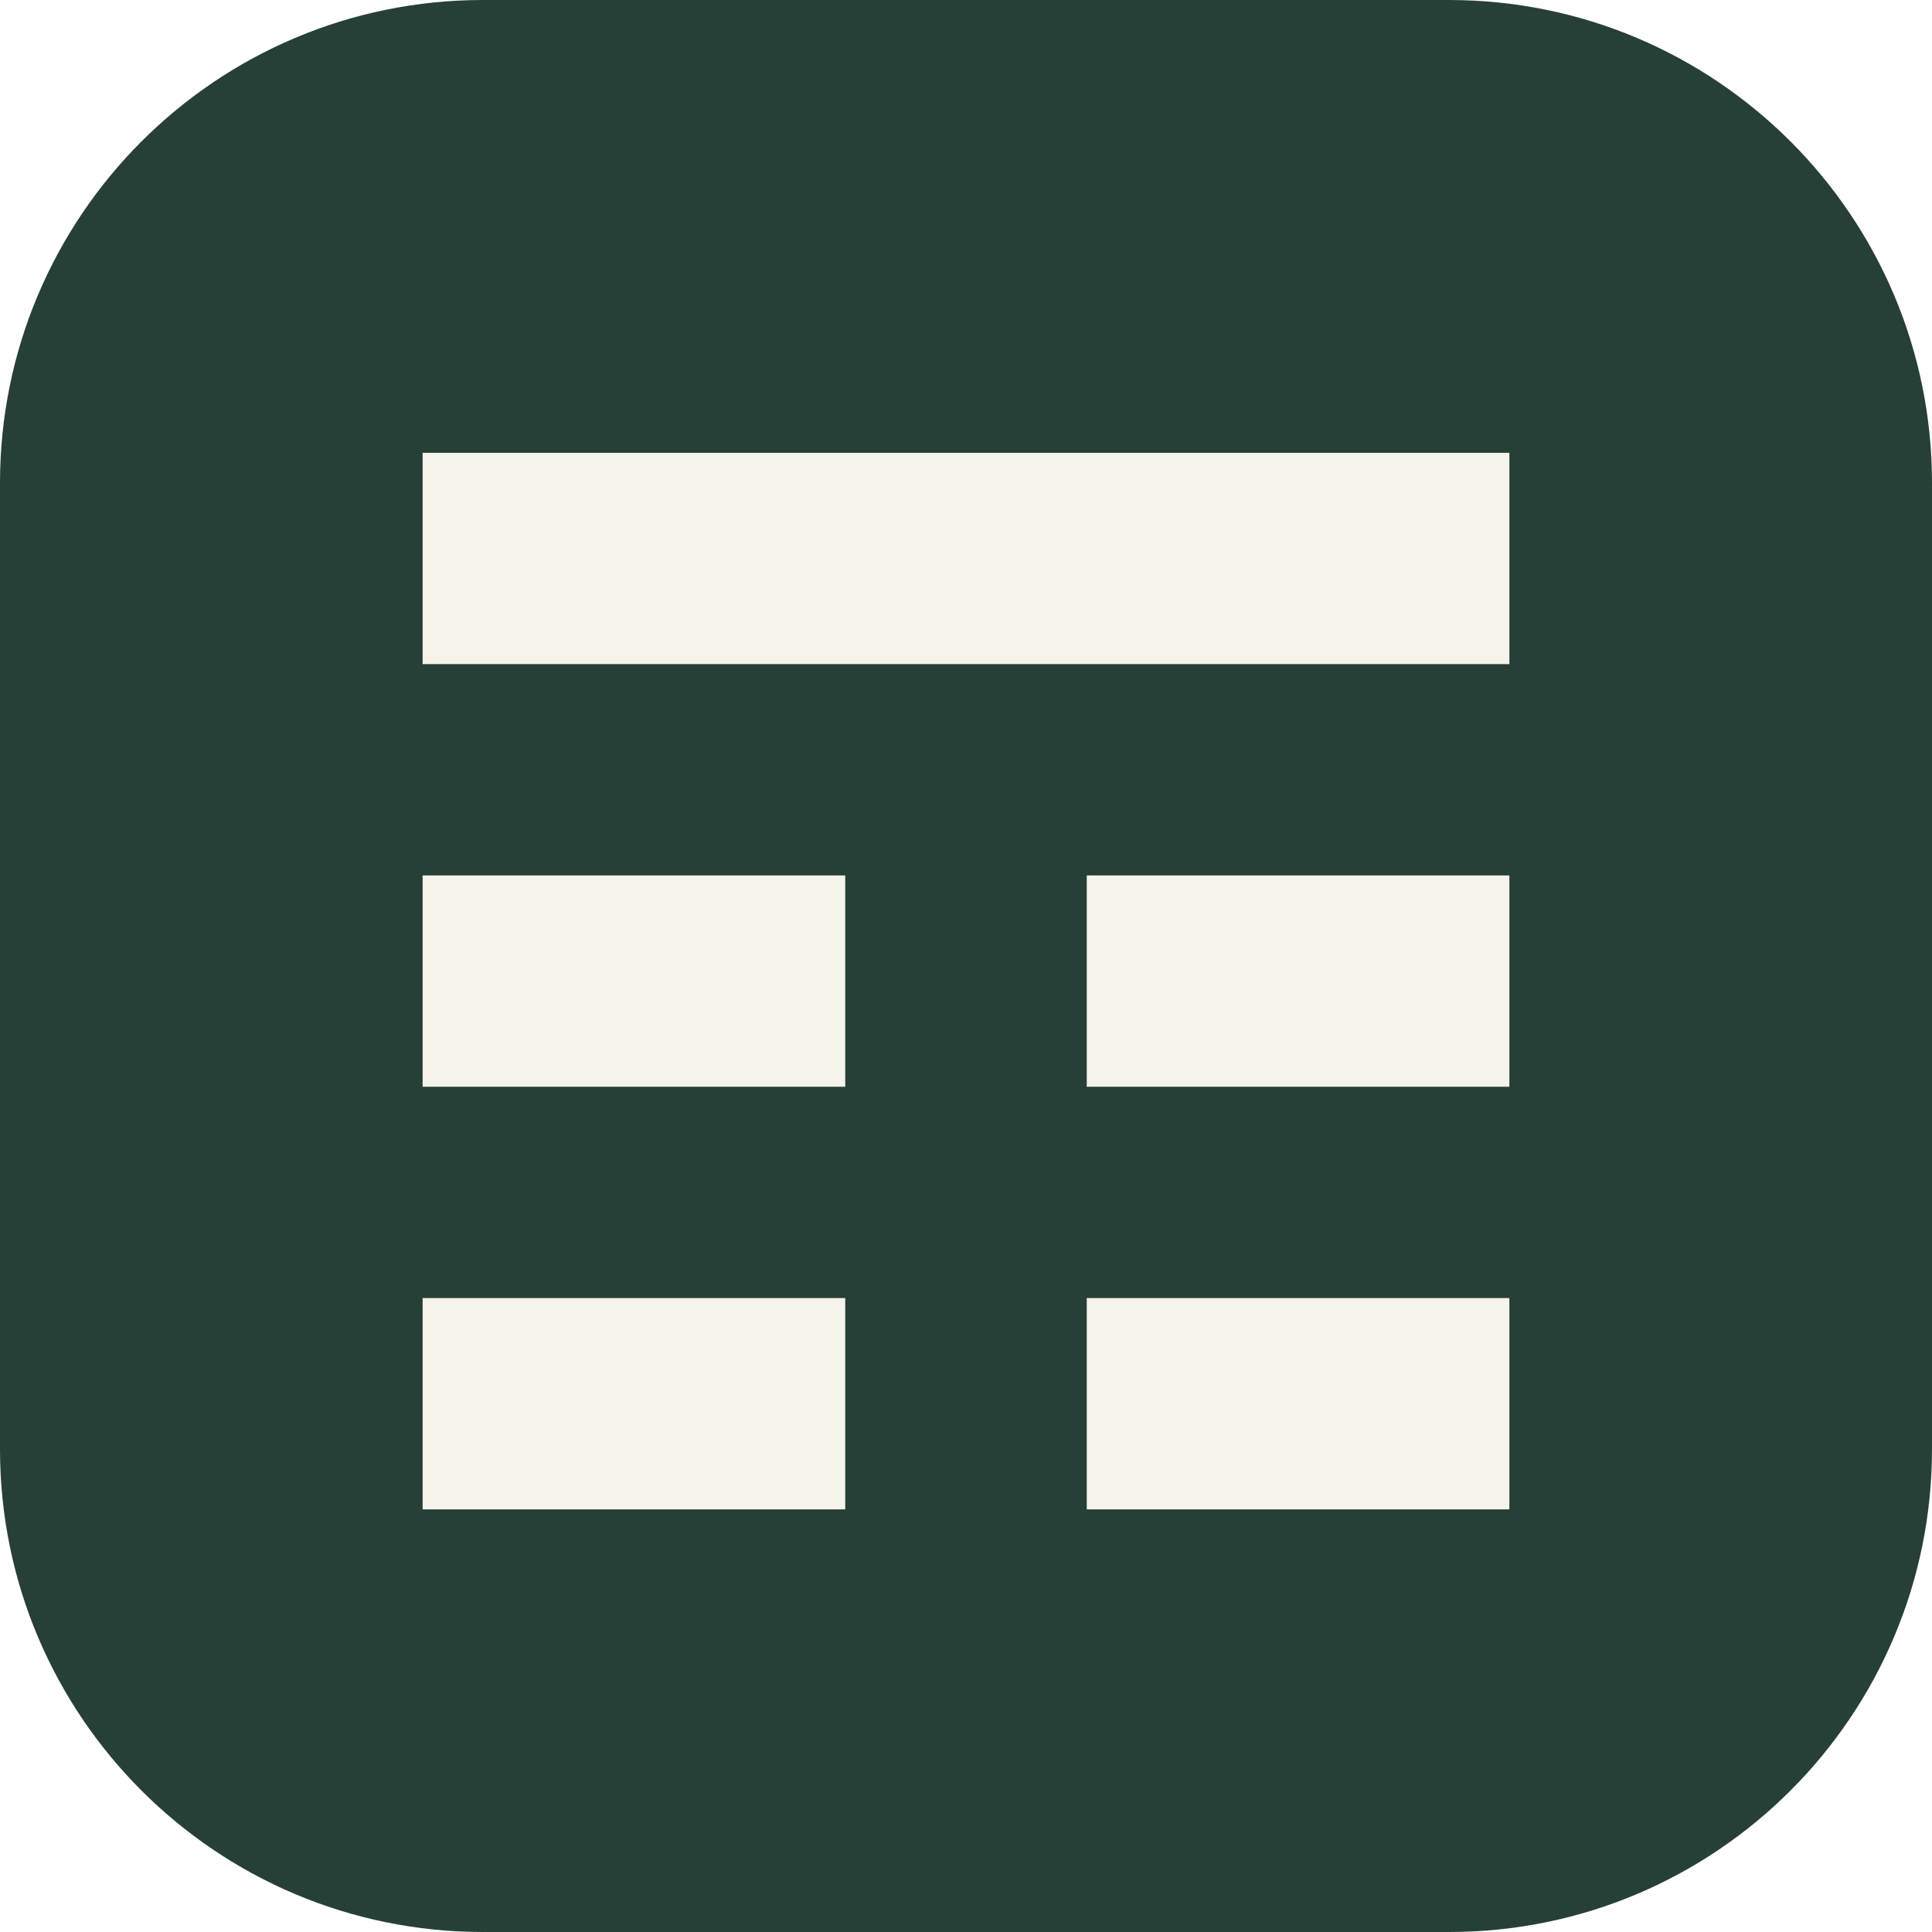
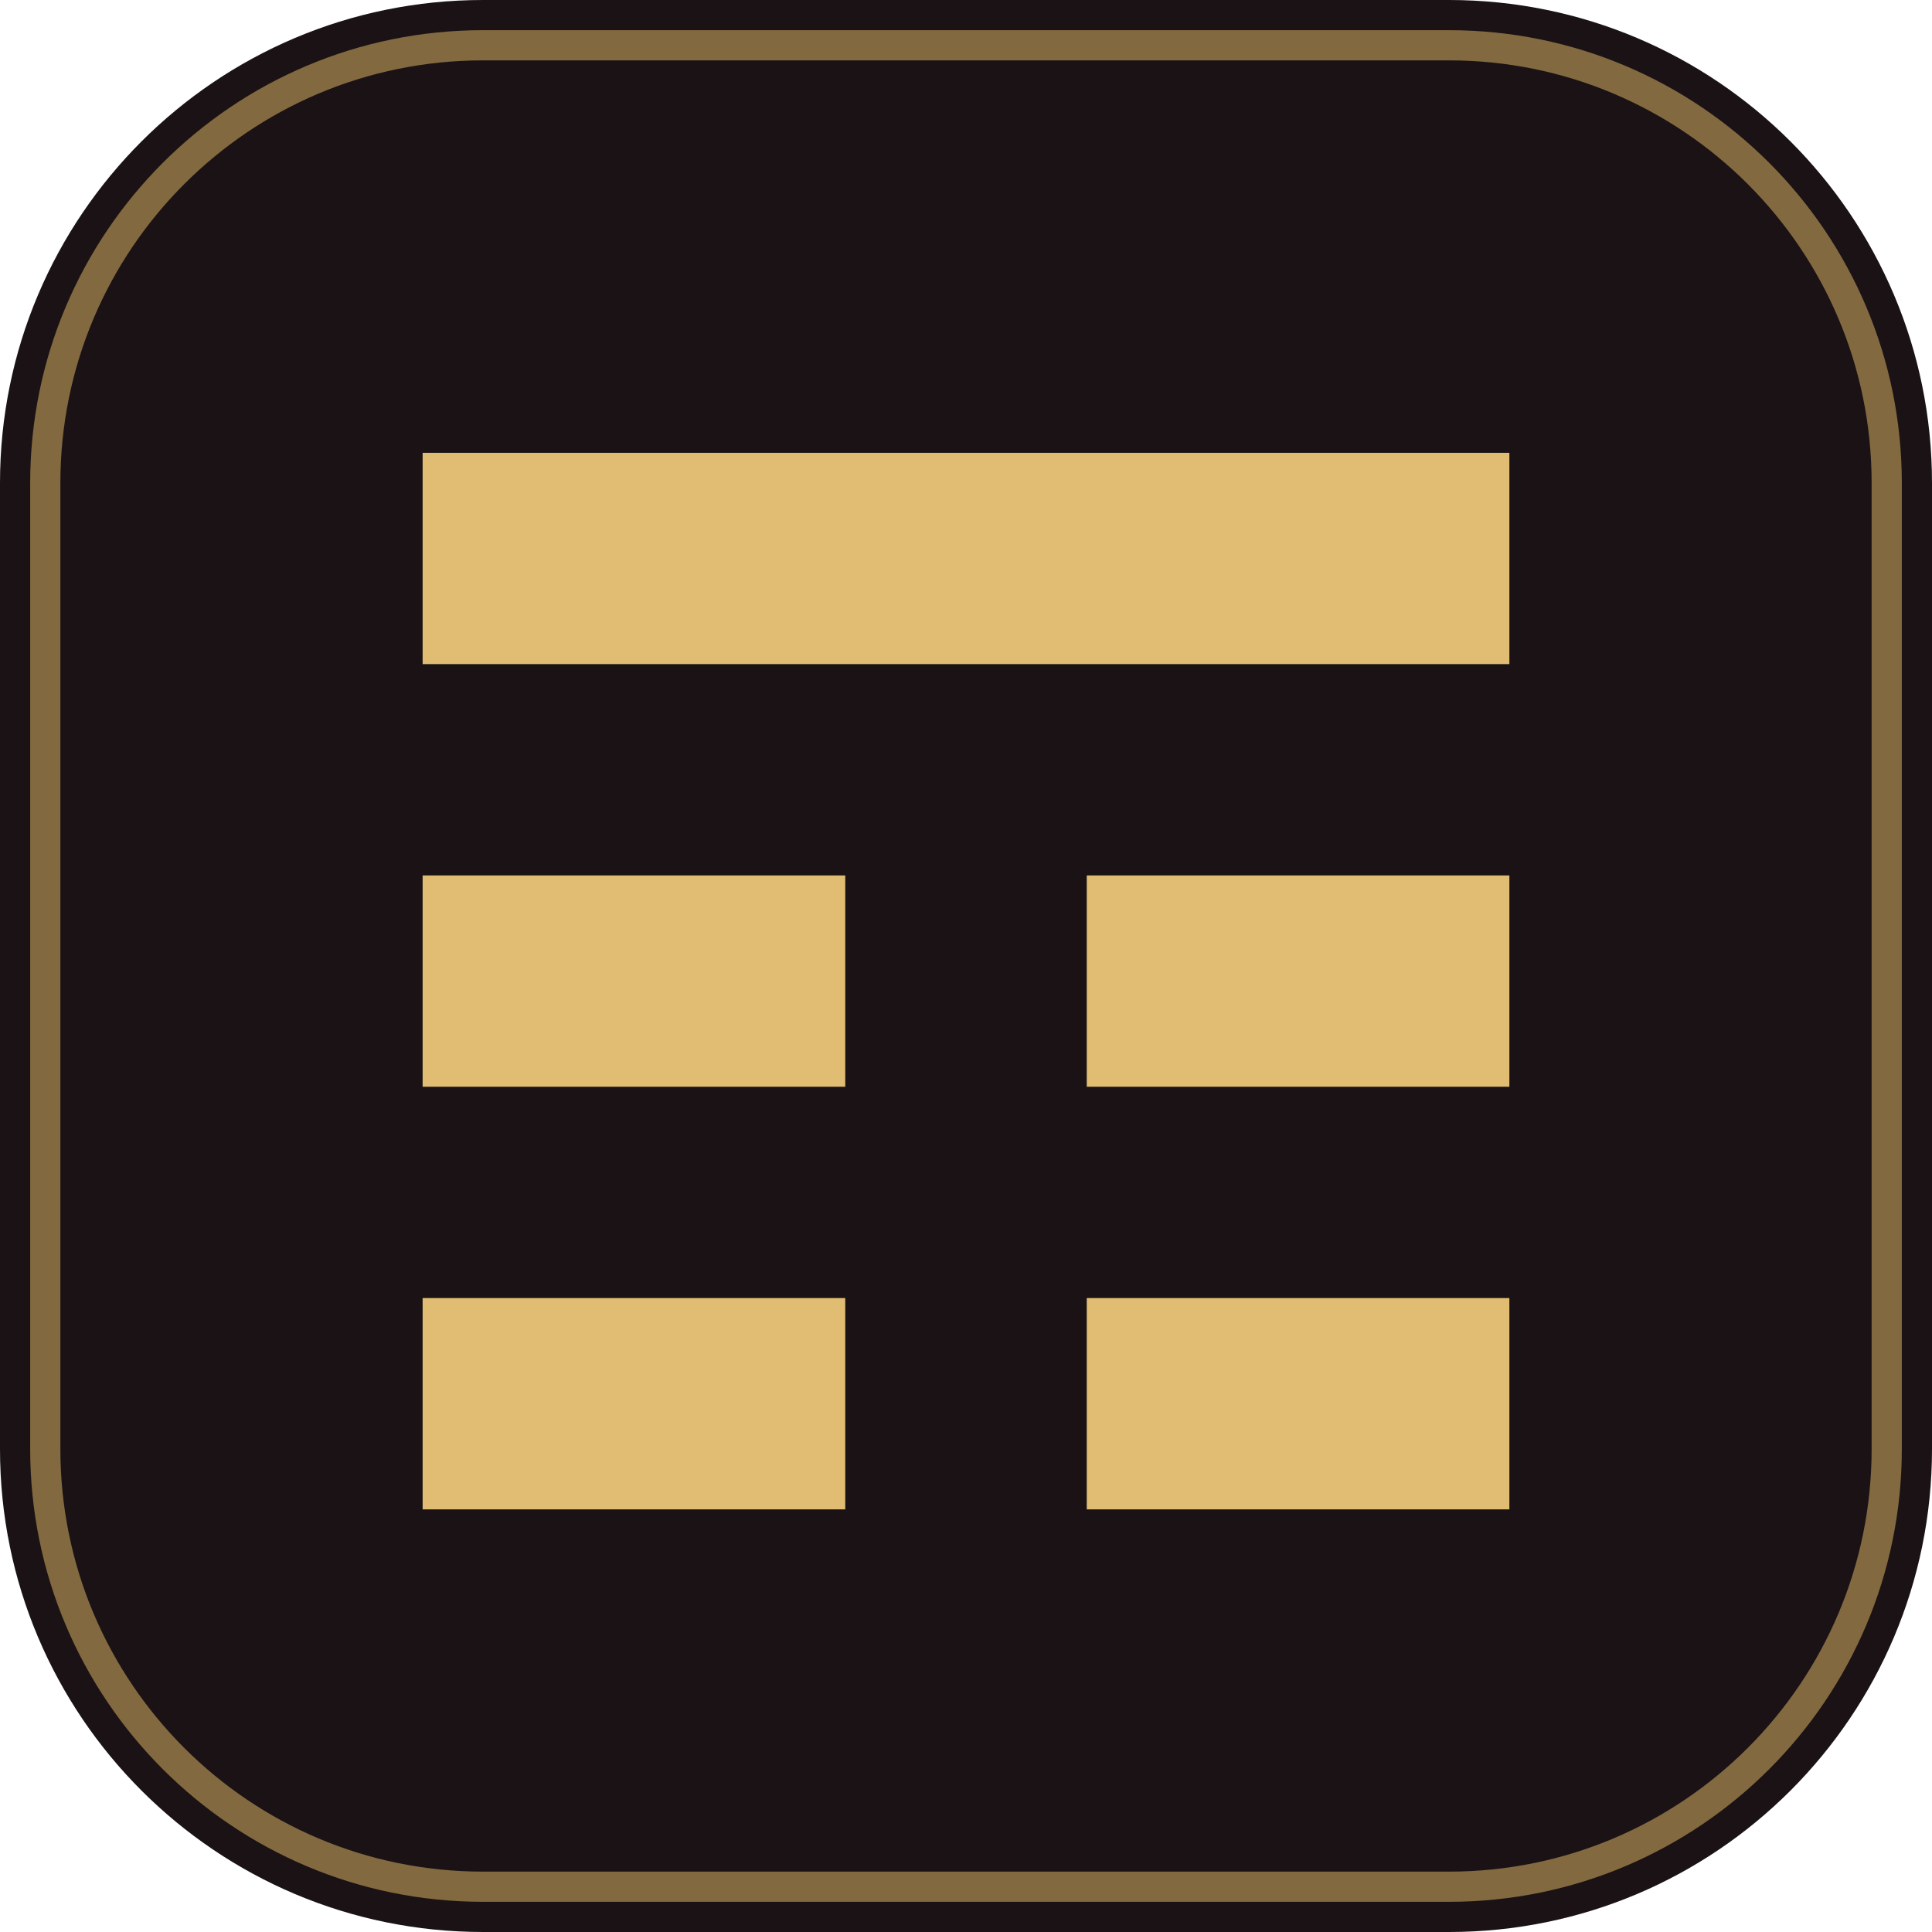
<svg xmlns="http://www.w3.org/2000/svg" viewBox="0 0 64 64">
-   <rect width="64" height="64" rx="16" fill="#263f37" />
-   <g fill="#f6f3ea">
+   <rect width="64" height="64" rx="16" fill="#1a1215" />
+   <rect x="1.5" y="1.5" width="61" height="61" rx="14.5" fill="none" stroke="#c9a45c" stroke-opacity=".6" />
+   <g fill="#e0bd73">
    <path d="M14 15h36v7H14zM14 29h14v7H14zm22 0h14v7H36zM14 43h14v7H14zm22 0h14v7H36z" />
  </g>
</svg>
